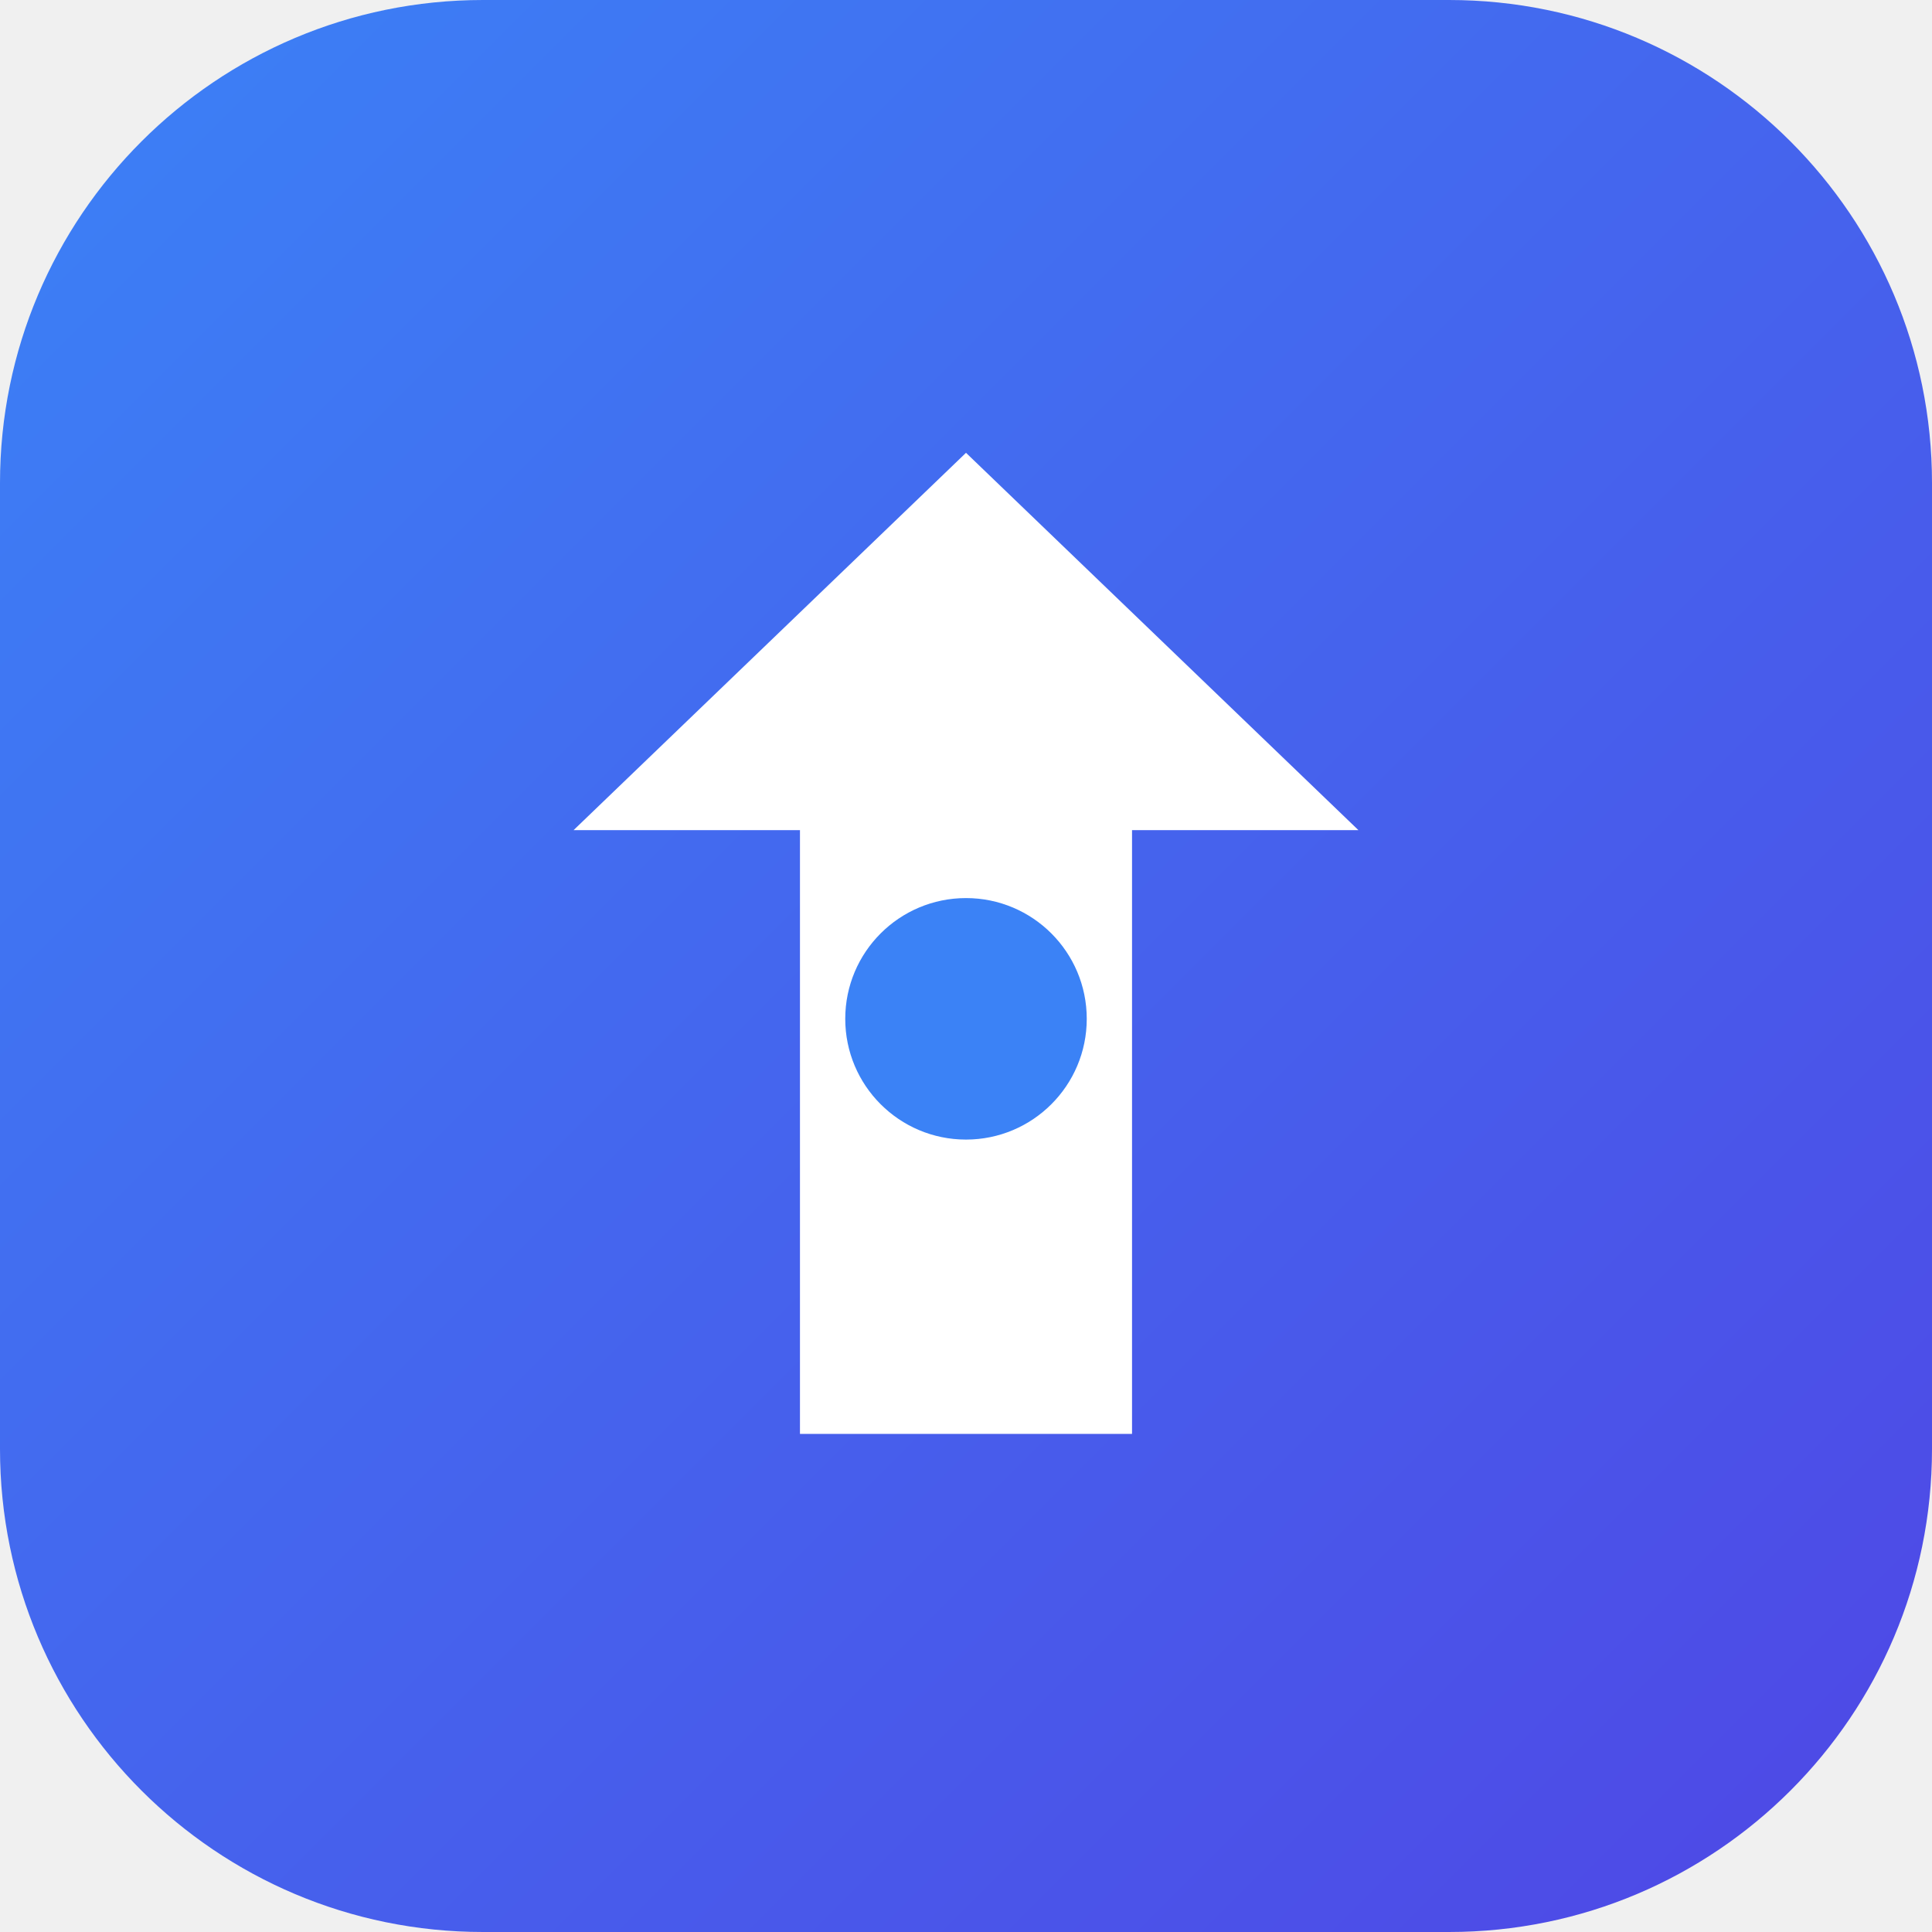
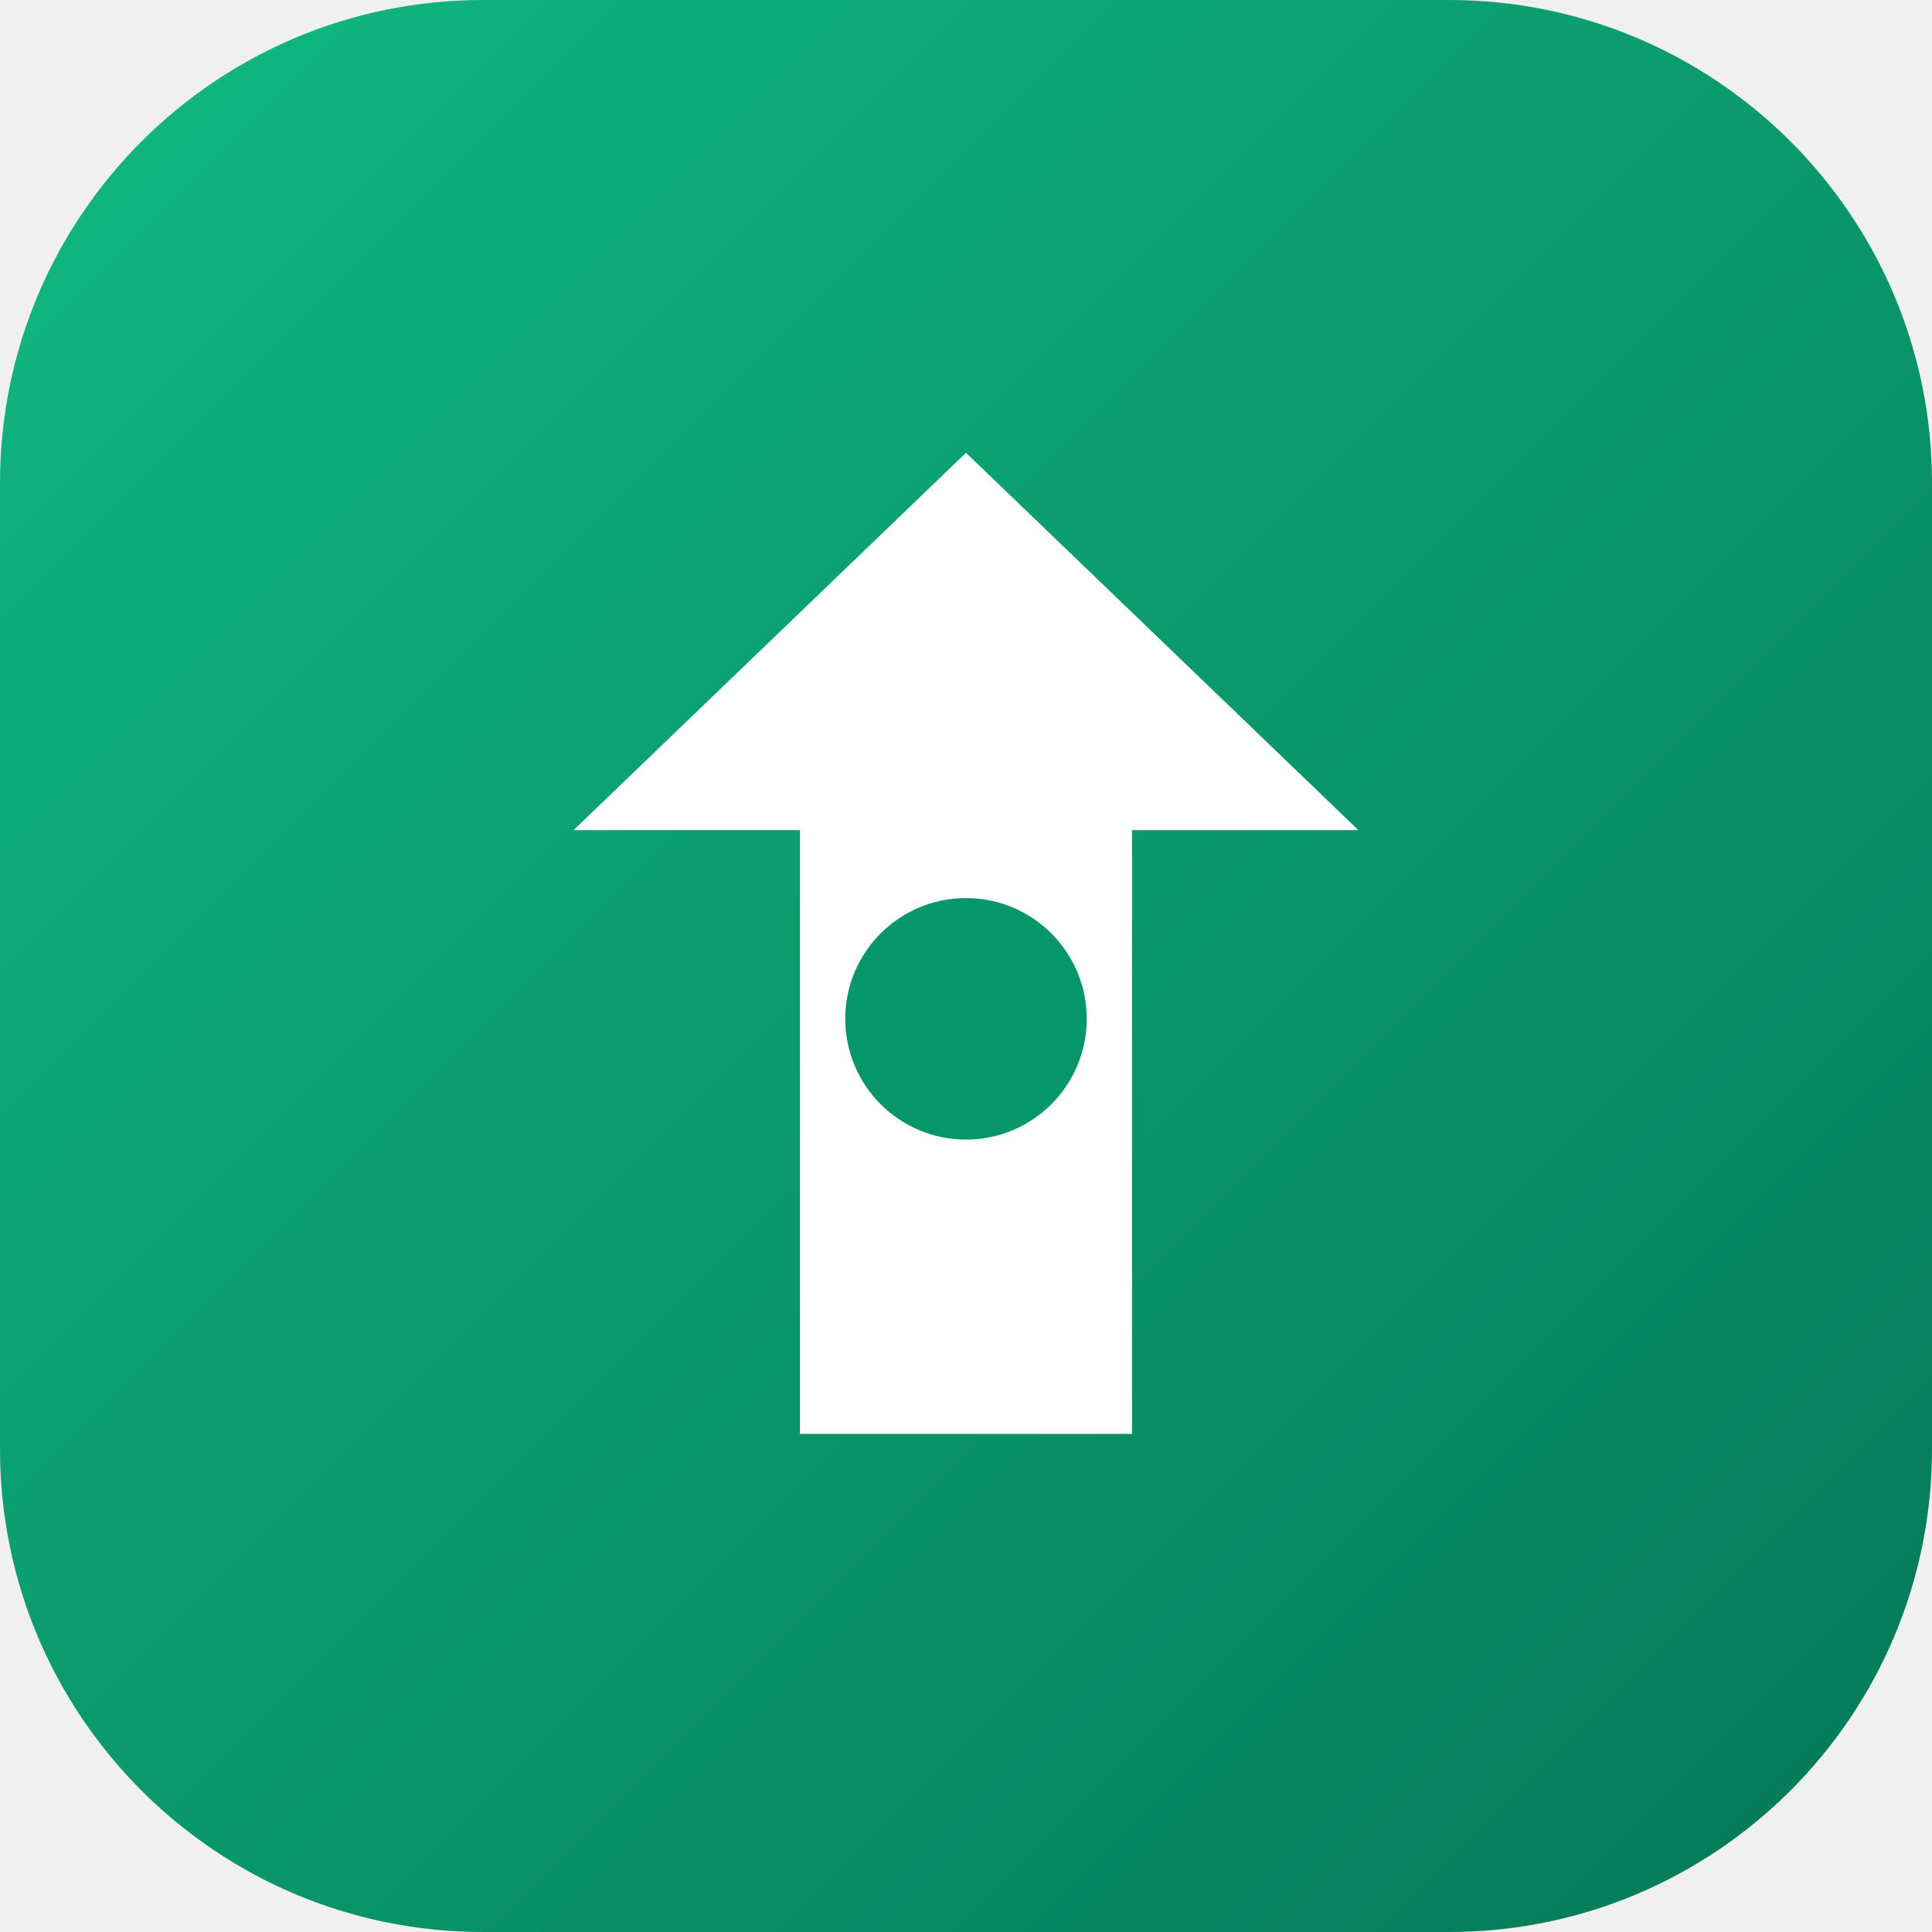
<svg xmlns="http://www.w3.org/2000/svg" viewBox="0 0 512 512" width="512" height="512">
  <defs>
    <linearGradient id="grad" x1="0%" y1="0%" x2="100%" y2="100%">
-       <stop offset="0%" stop-color="#3b82f6" />
-       <stop offset="100%" stop-color="#4f46e5" />
+       <stop offset="0%" stop-color="#10b981" />
+       <stop offset="100%" stop-color="#047857" />
    </linearGradient>
  </defs>
  <rect width="512" height="512" rx="128" fill="url(#grad)" />
  <path d="M256 120 L360 220 L300 220 L300 380 L212 380 L212 220 L152 220 Z" fill="#ffffff" />
-   <circle cx="256" cy="270" r="32" fill="#3b82f6" />
+   <circle cx="256" cy="270" r="32" fill="#059669" />
</svg>
